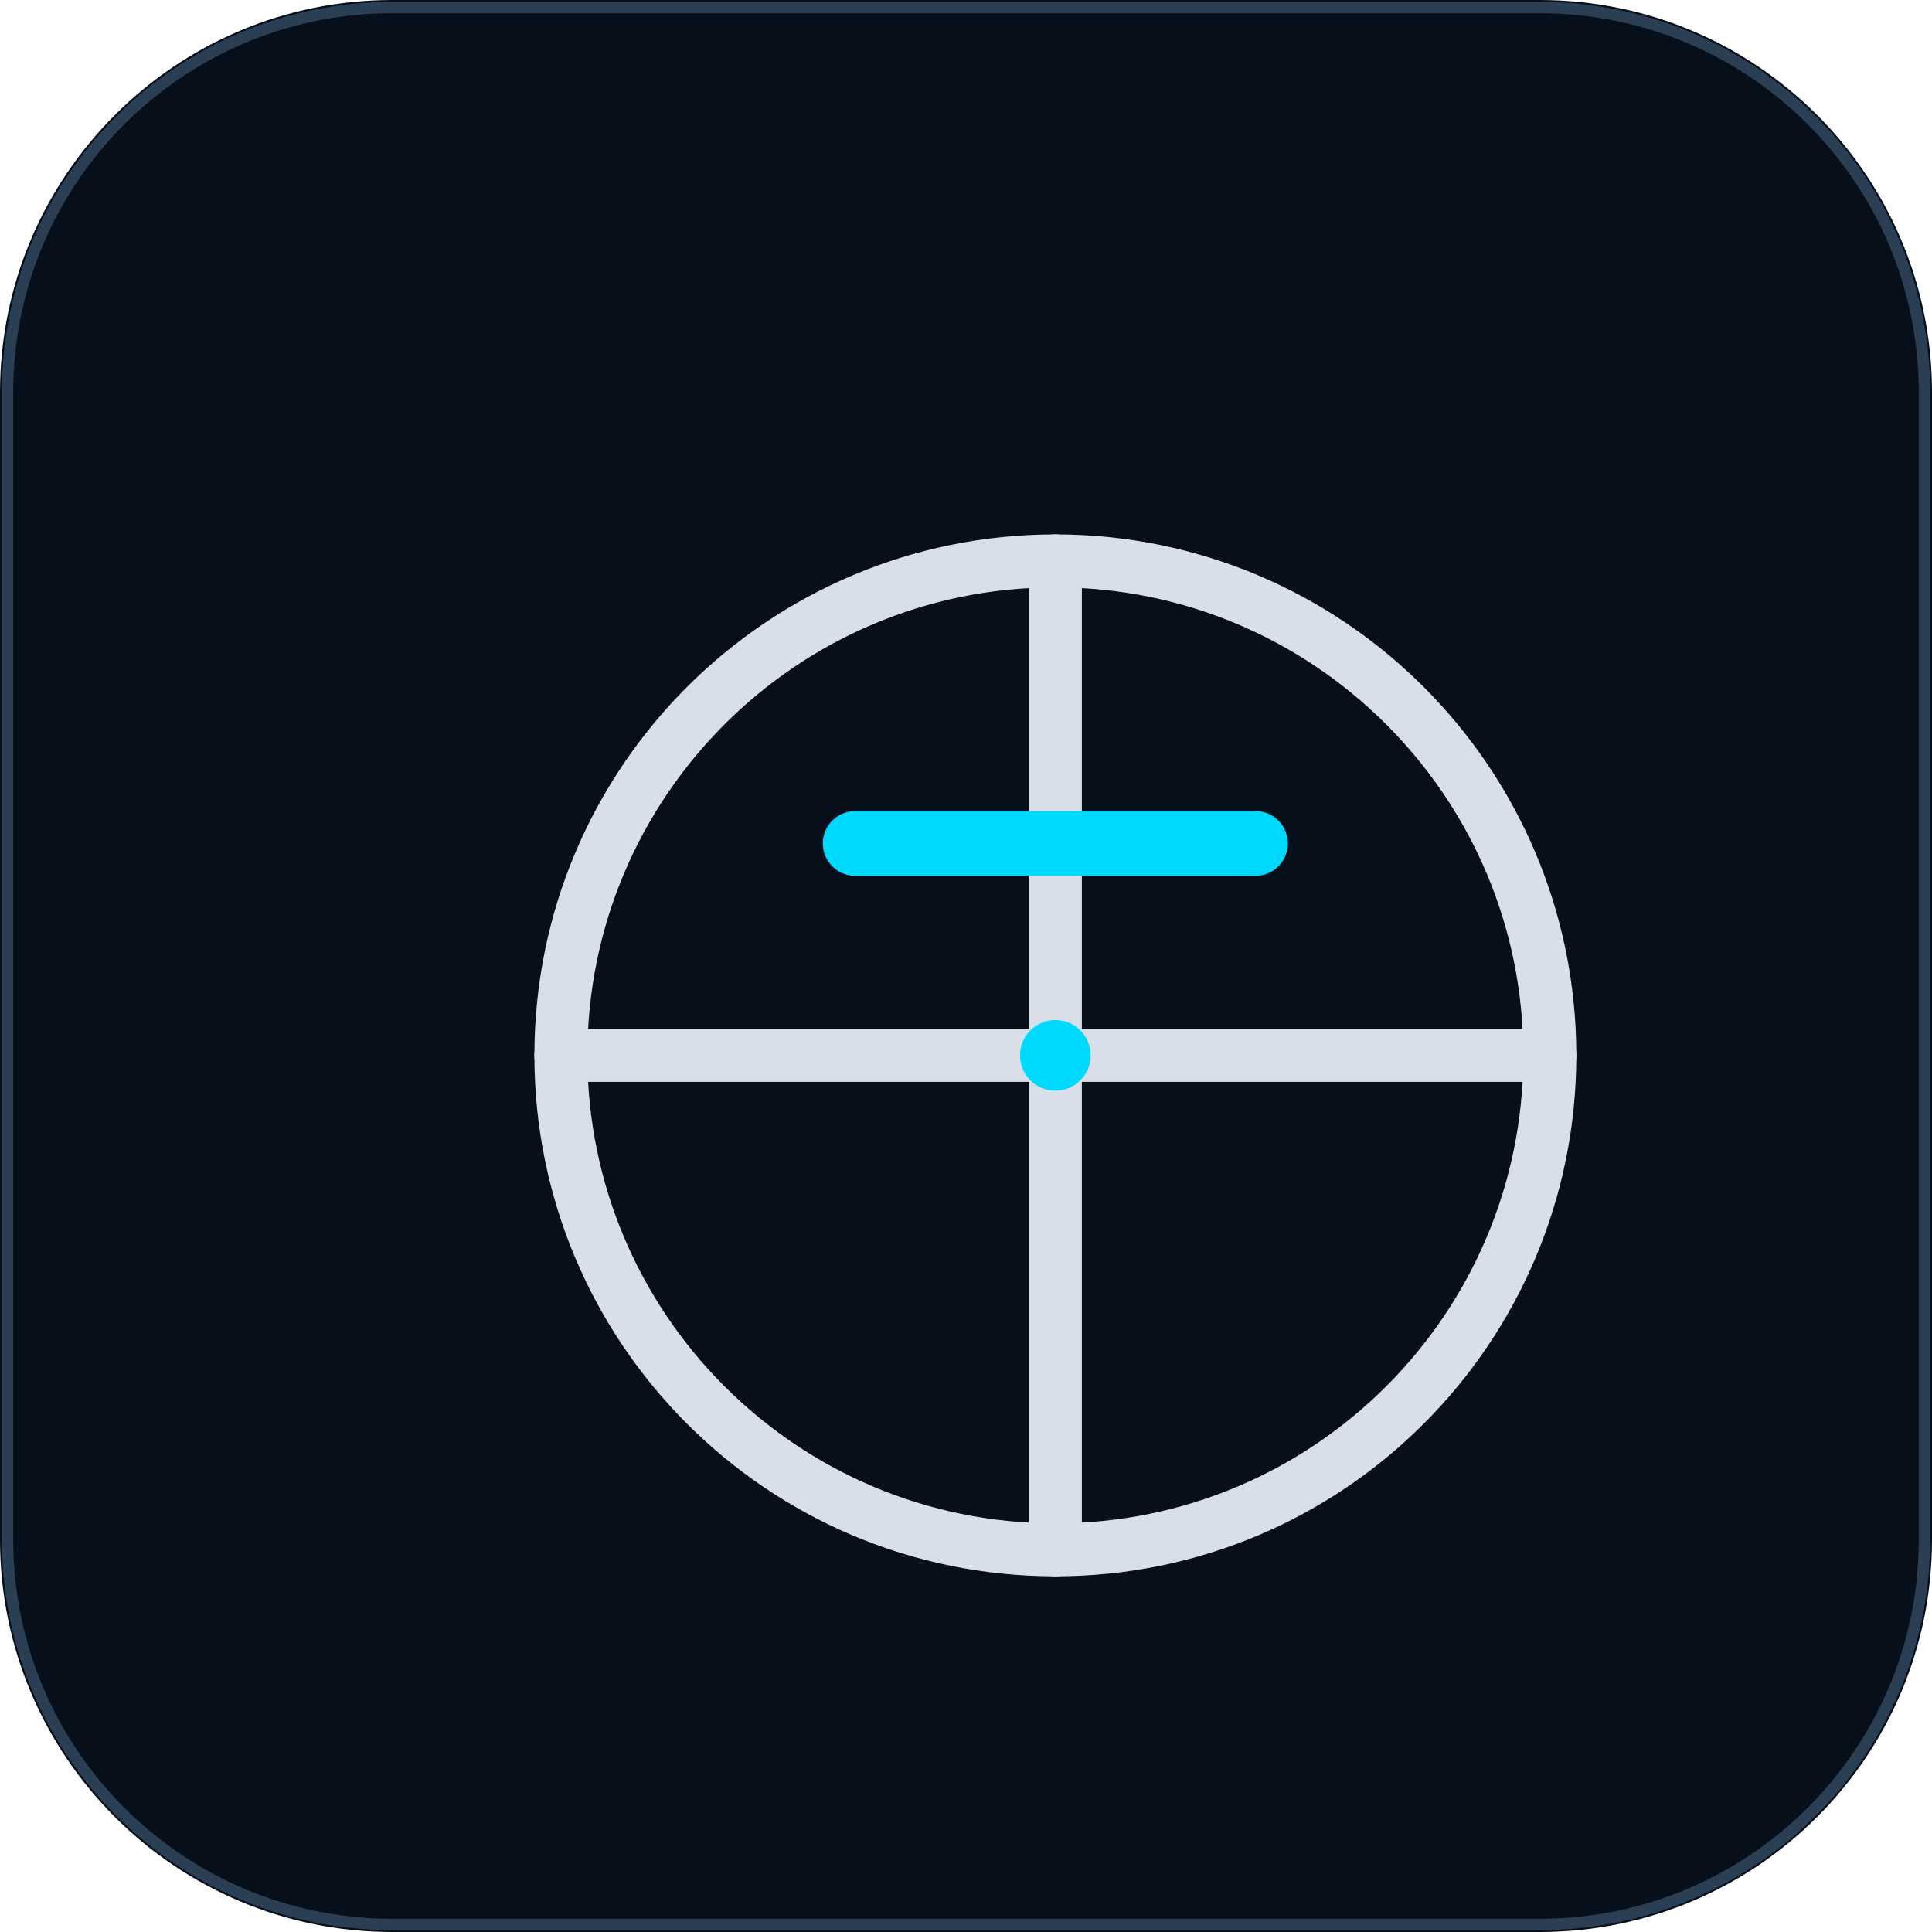
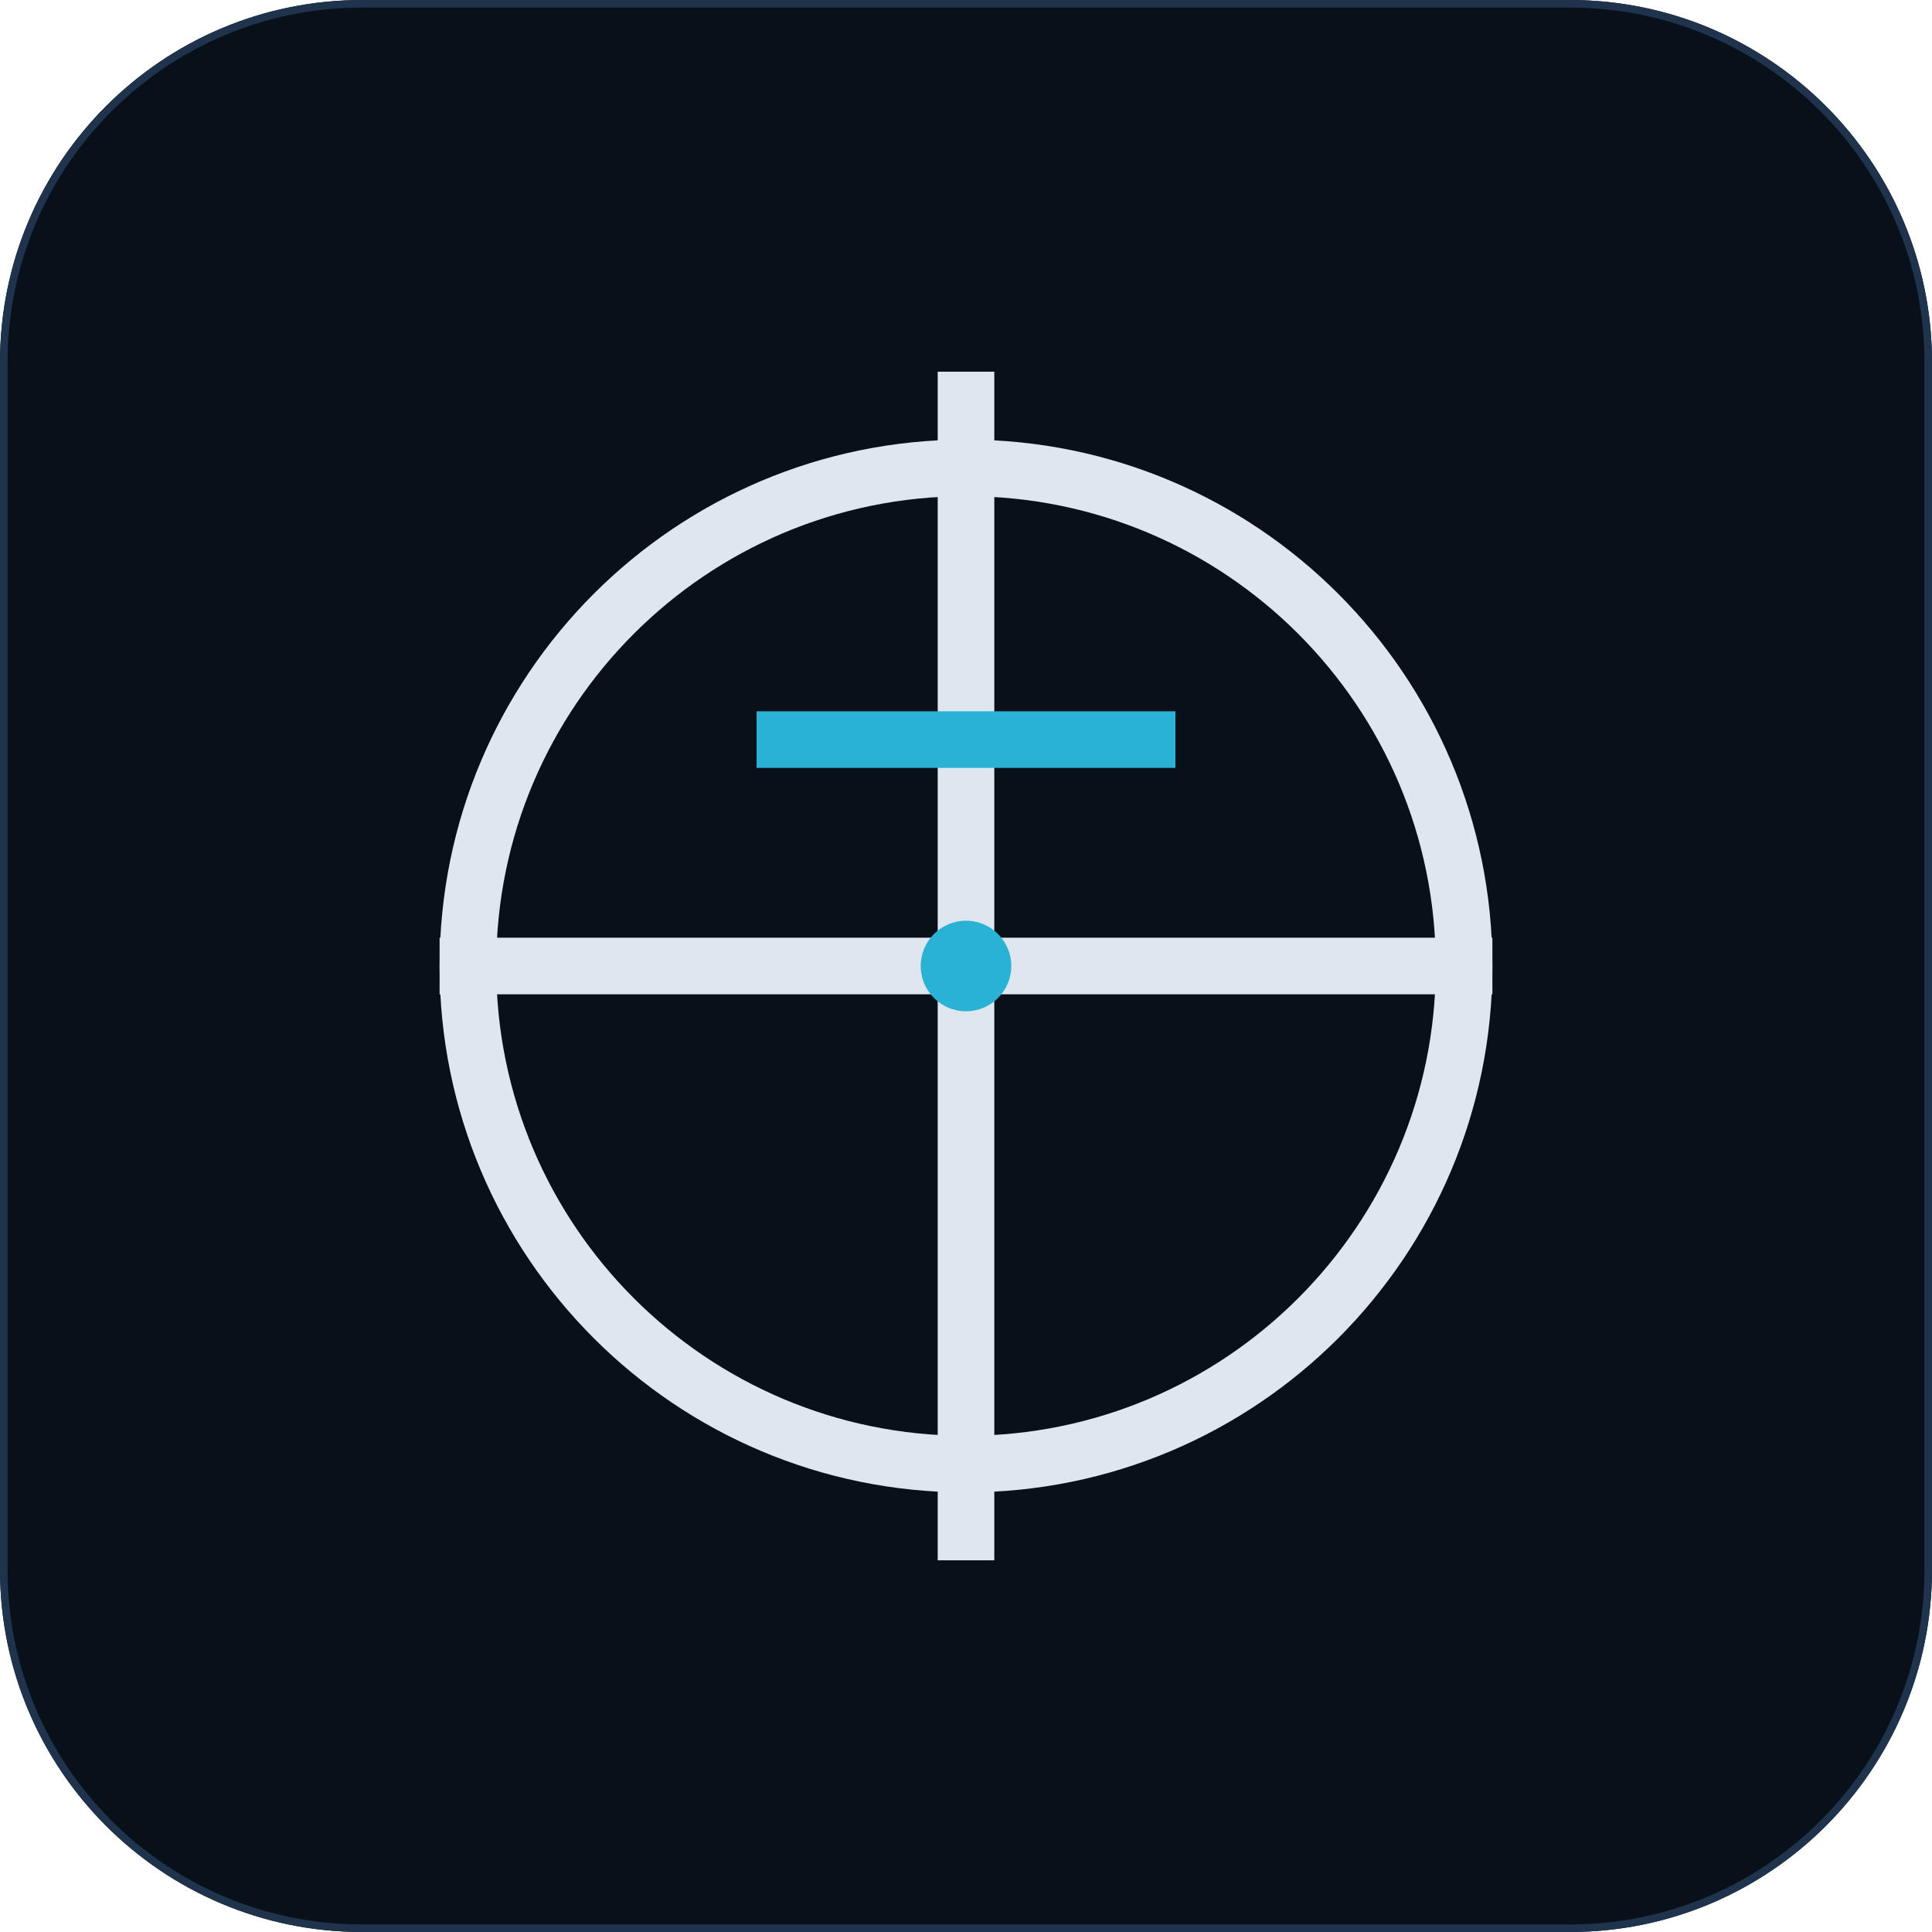
- <svg xmlns="http://www.w3.org/2000/svg" viewBox="0 0 256 256" role="img" aria-labelledby="title desc">
-   <rect width="256" height="256" rx="52" fill="#07101A" />
-   <rect x="1" y="1" width="254" height="254" rx="51" fill="none" stroke="#2A3F54" stroke-width="1.5" />
-   <g transform="translate(40 40) scale(0.78)">
-     <circle cx="128" cy="128" r="84" fill="none" stroke="#D8DFE8" stroke-width="9" stroke-linecap="round" />
-     <line x1="44" y1="128" x2="212" y2="128" stroke="#D8DFE8" stroke-width="9" stroke-linecap="round" />
-     <line x1="128" y1="44" x2="128" y2="212" stroke="#D8DFE8" stroke-width="9" stroke-linecap="round" />
-     <line x1="94" y1="92" x2="162" y2="92" stroke="#00D9FF" stroke-width="11" stroke-linecap="round" />
-     <circle cx="128" cy="128" r="6" fill="#00D9FF" />
+ <svg xmlns="http://www.w3.org/2000/svg" viewBox="0 0 256 256" role="img">
+   <rect width="256" height="256" rx="48" fill="#08101A" />
+   <rect x="0.5" y="0.5" width="255" height="255" rx="47.5" fill="none" stroke="#1F344C" stroke-width="1" />
+   <g transform="translate(32 32) scale(0.75)">
+     <circle cx="128" cy="128" r="88" fill="none" stroke="#DEE6EF" stroke-width="10" />
+     <line x1="40" y1="128" x2="216" y2="128" stroke="#DEE6EF" stroke-width="10" stroke-linecap="square" />
+     <line x1="128" y1="28" x2="128" y2="228" stroke="#DEE6EF" stroke-width="10" stroke-linecap="square" />
+     <line x1="96" y1="88" x2="160" y2="88" stroke="#2AB2D4" stroke-width="10" stroke-linecap="square" />
+     <circle cx="128" cy="128" r="8" fill="#2AB2D4" />
  </g>
</svg>
